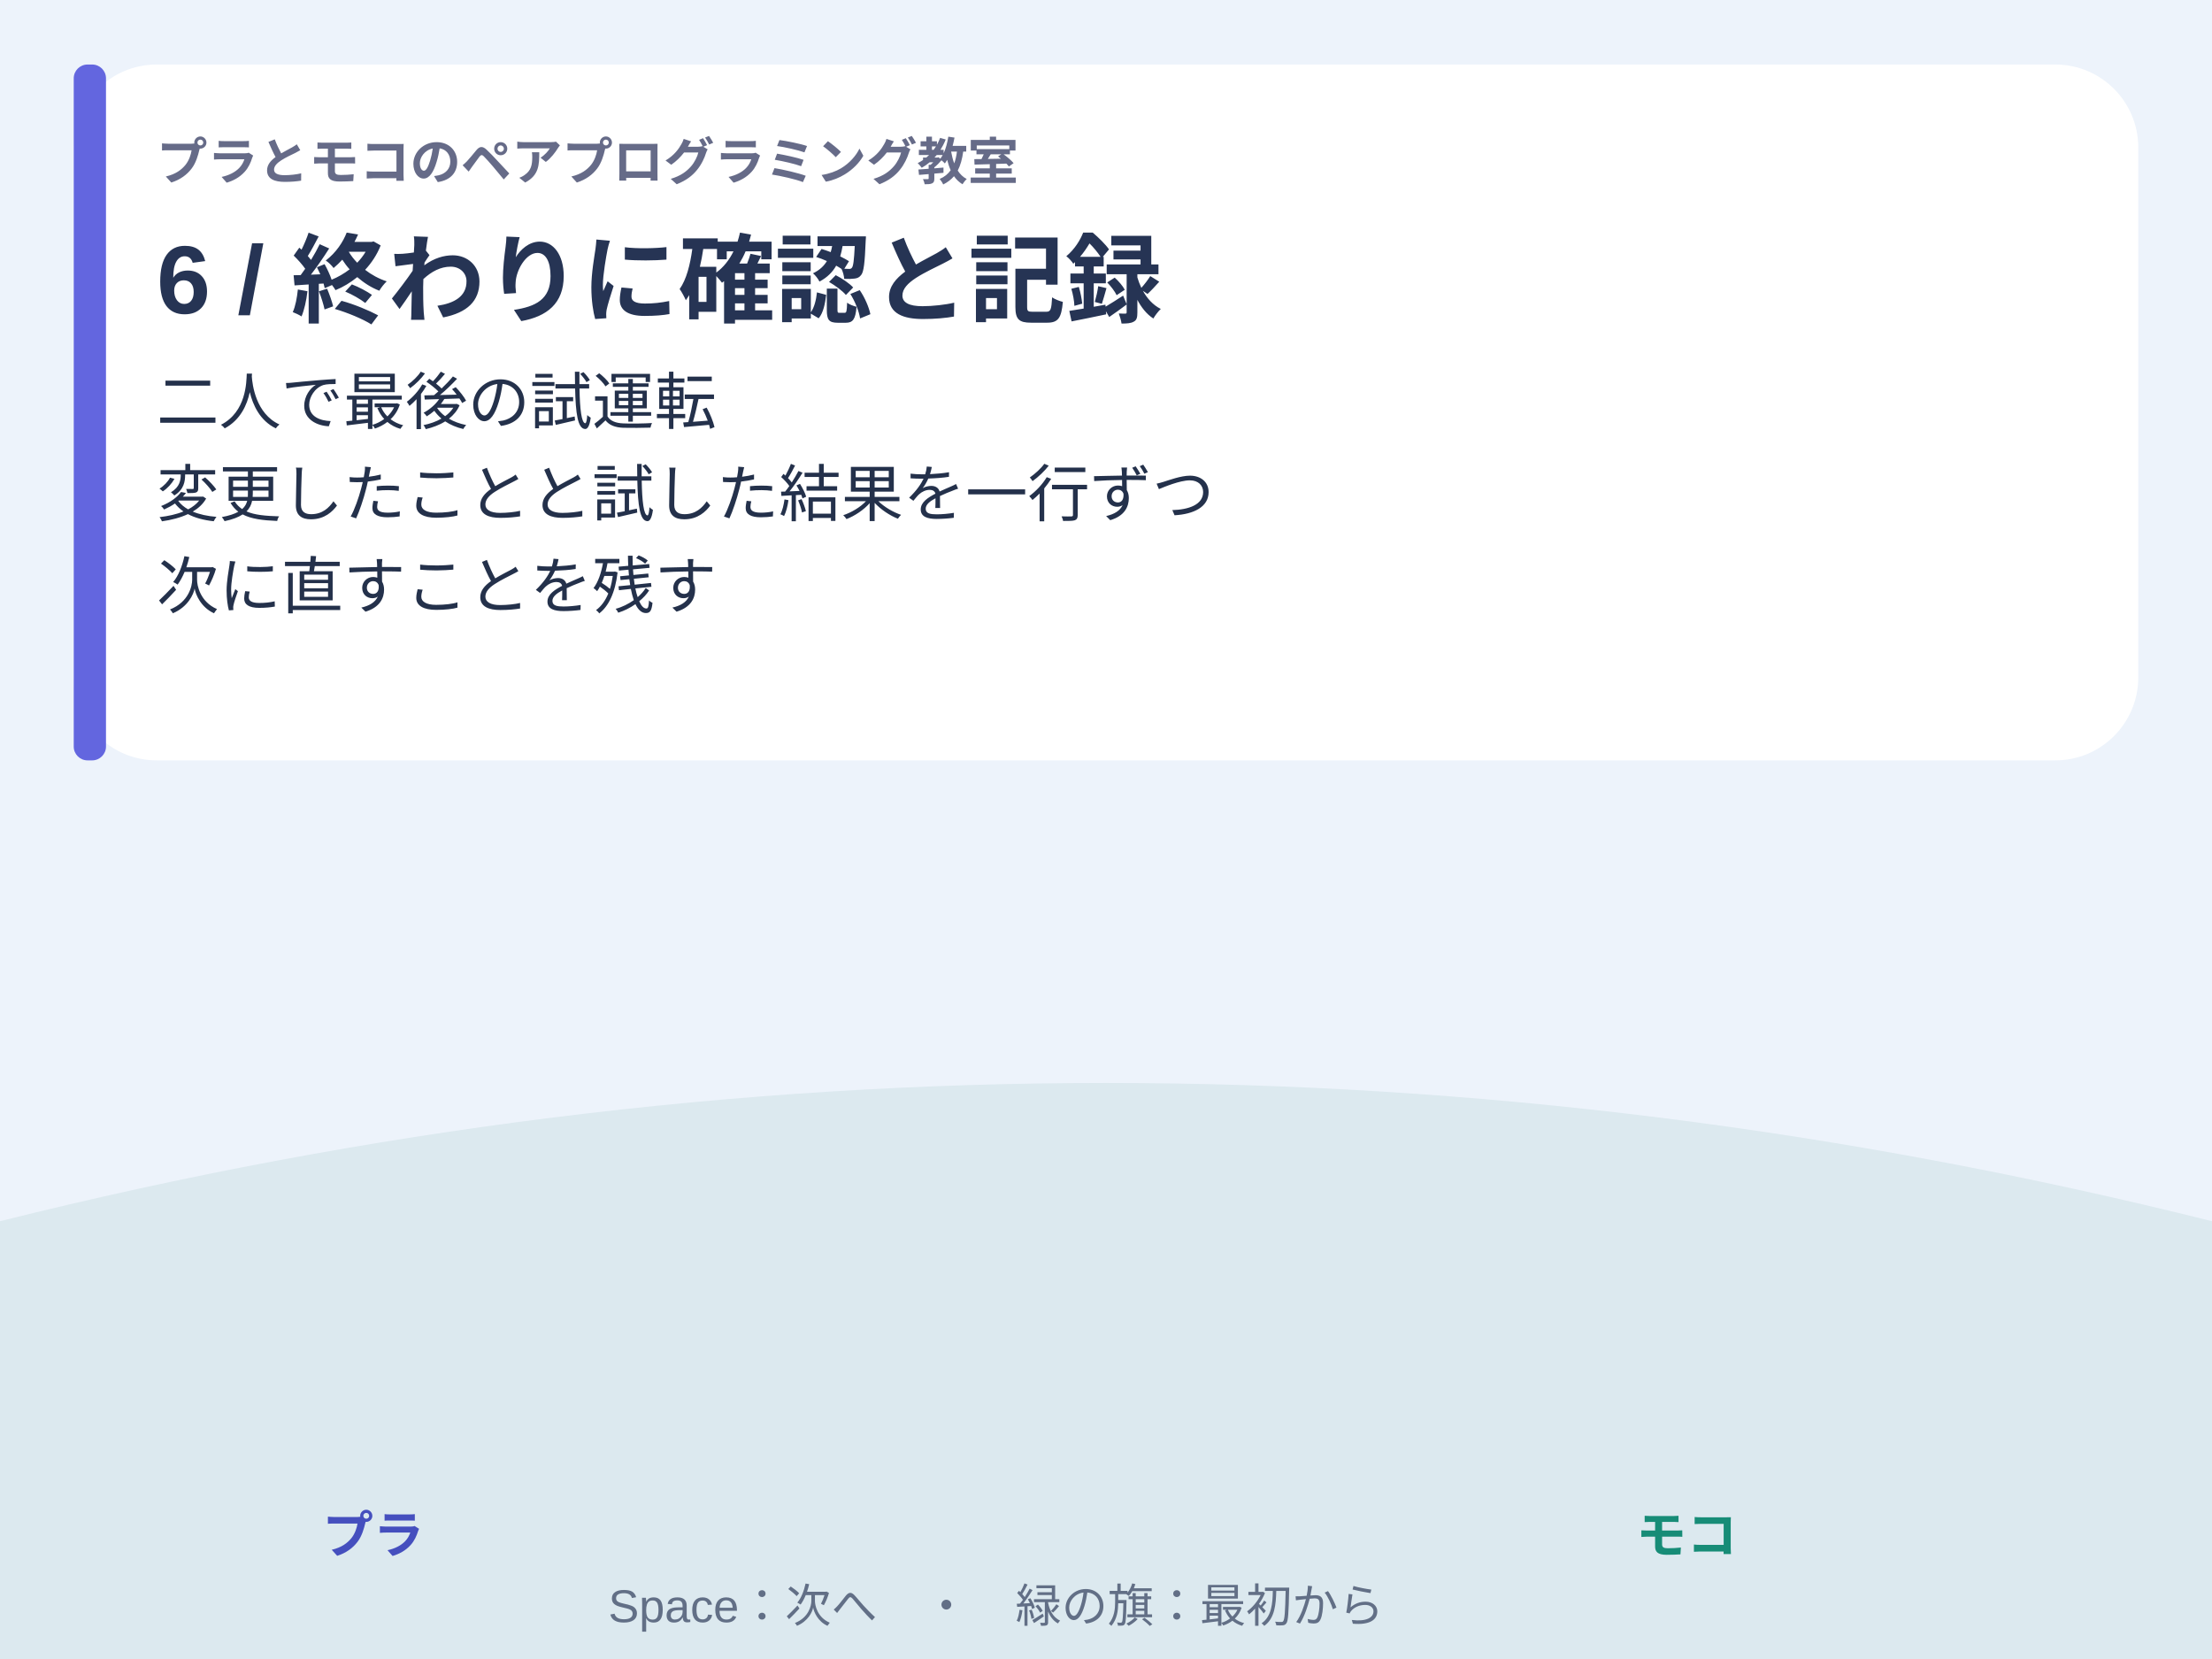
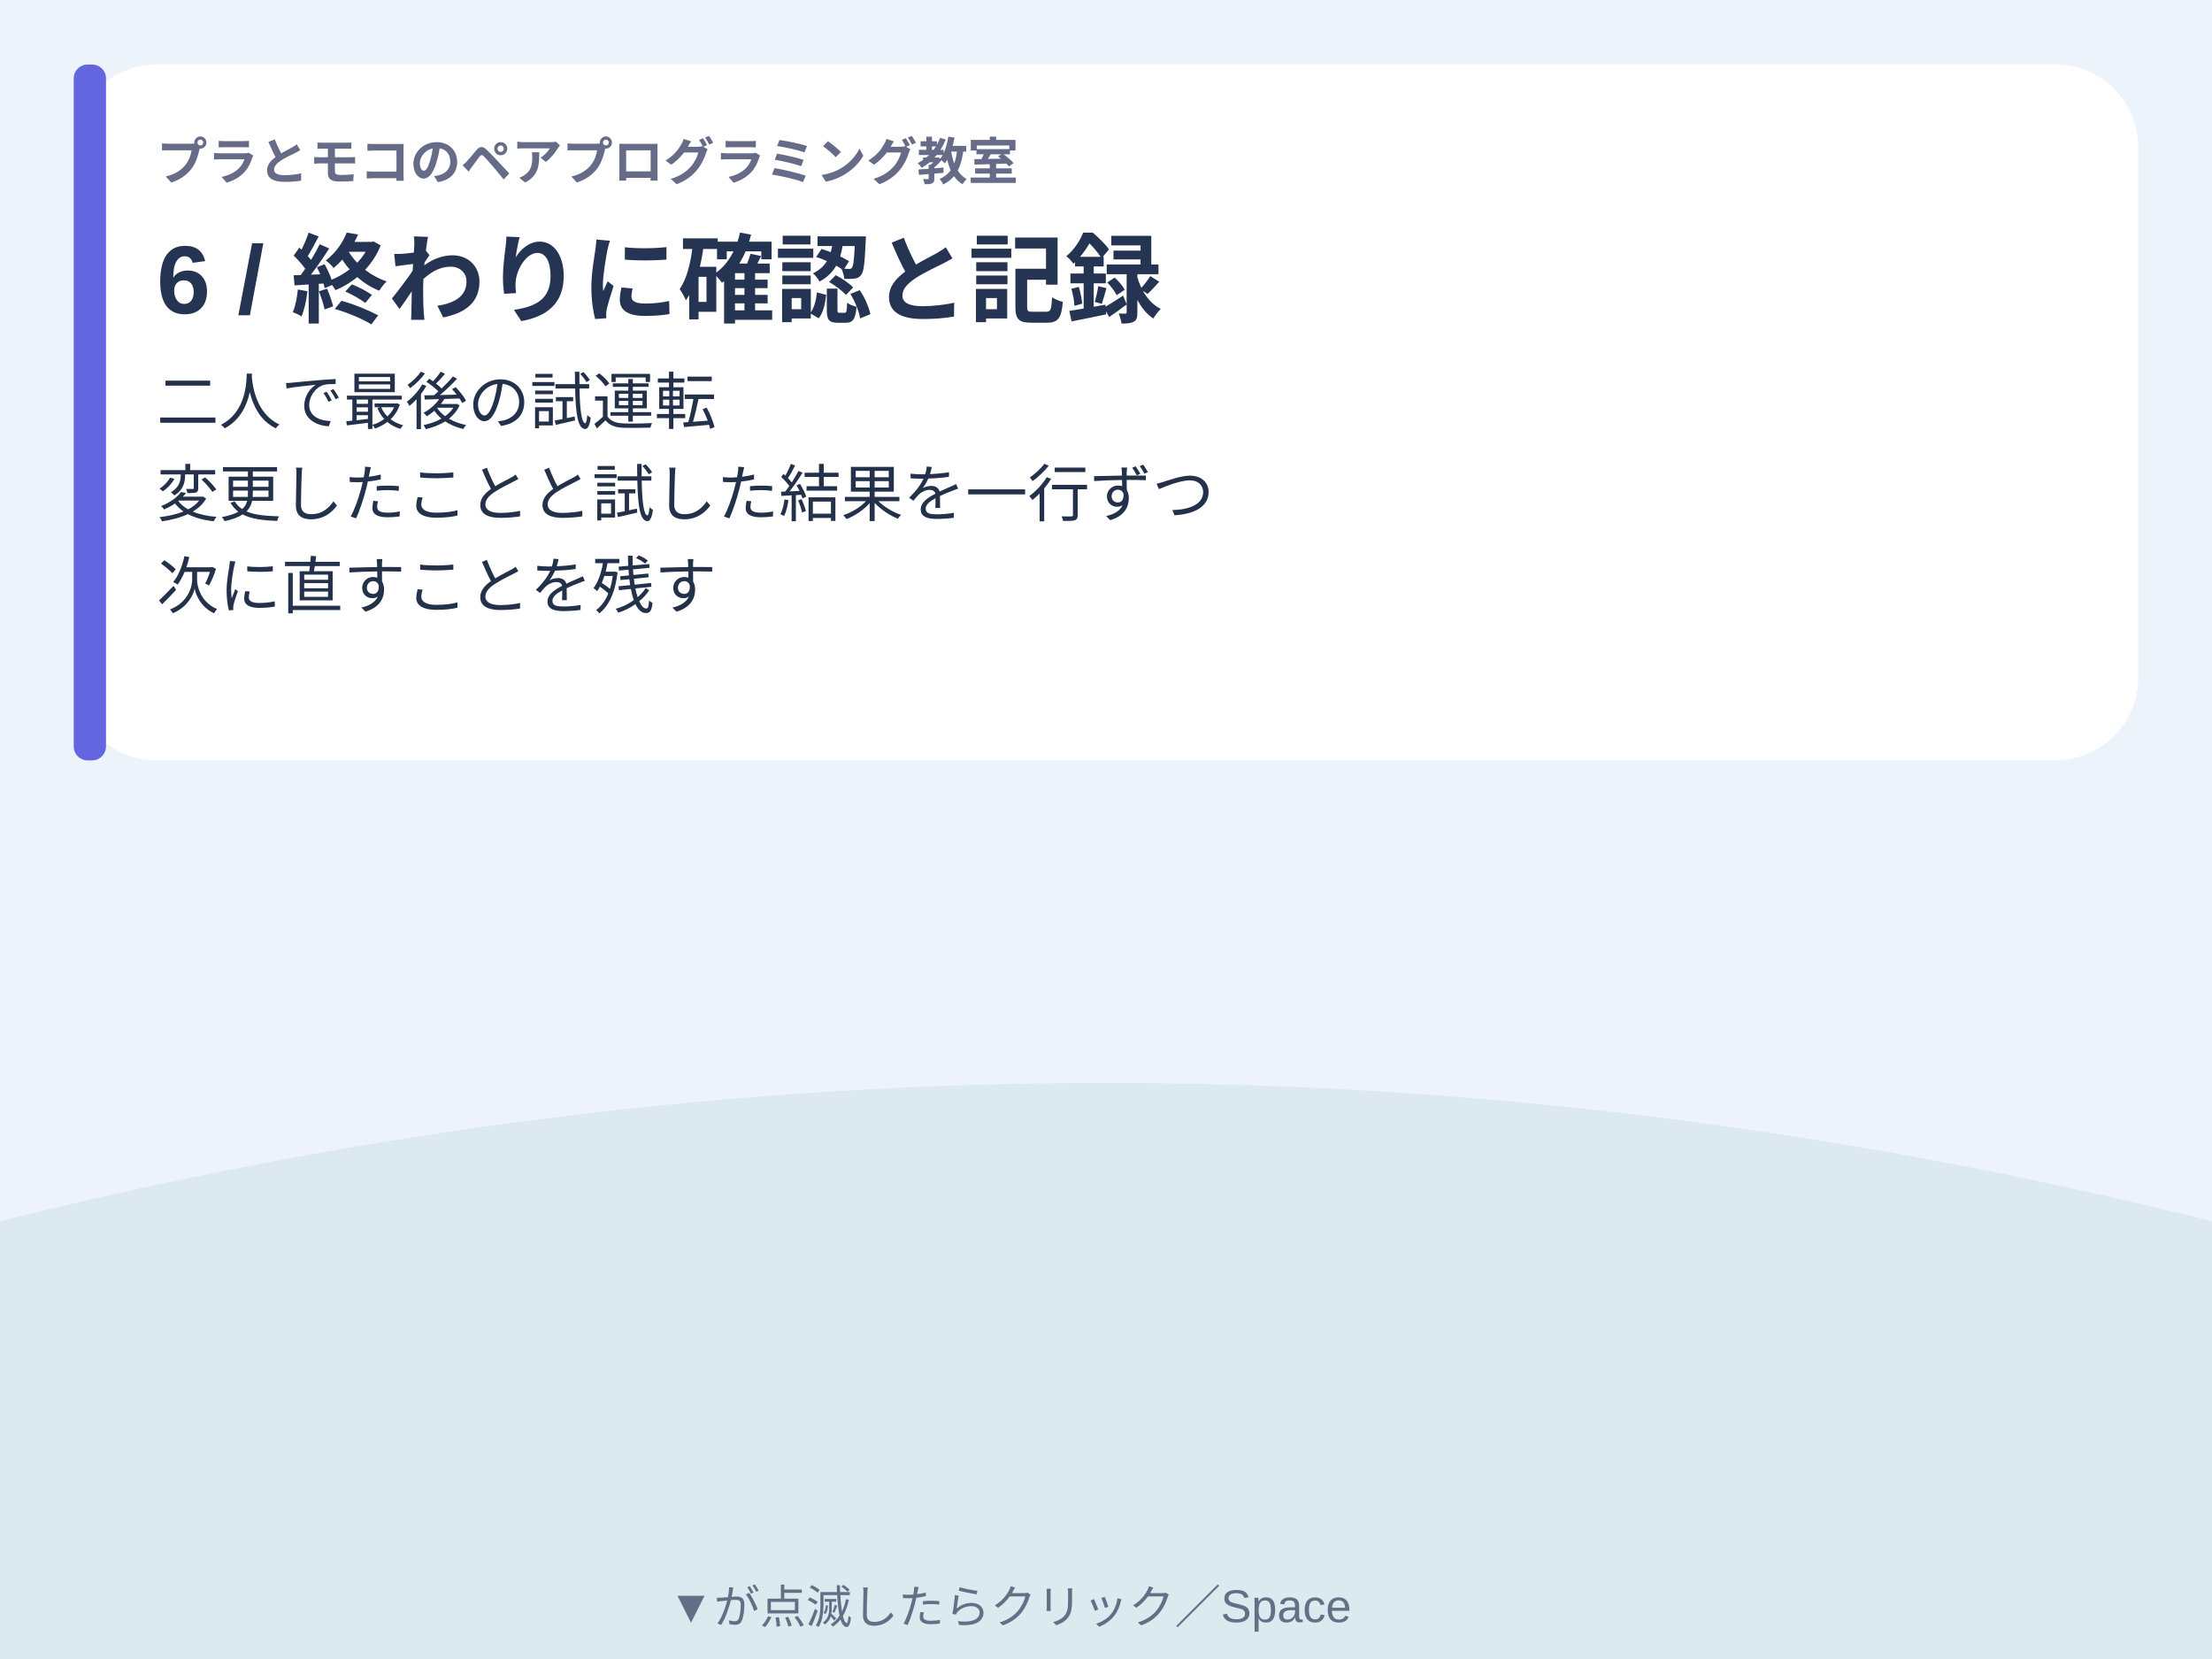
<svg xmlns="http://www.w3.org/2000/svg" width="480" height="360" viewBox="0 0 480 360">
  <g font-family="Noto Sans JP,Hiragino Kaku Gothic ProN,Arial,sans-serif">
    <rect width="480" height="360" fill="#edf3fb" />
    <path d="M0 265 Q240 205 480 265 V360 H0" fill="#dce9ef" />
    <rect x="16" y="14" width="448" height="151" rx="18" fill="white" />
    <rect x="16" y="14" width="7" height="151" rx="3" fill="#6366df" />
    <text x="34" y="39" font-size="11" font-weight="600" fill="#666b88">プラとモコのペアプログラミング教室</text>
    <text x="34" y="68" font-size="21" font-weight="700" fill="#263454">6 / 終わりに確認と記録</text>
    <text x="34" y="92" font-size="13.5" font-weight="500" fill="#24314b">二人で最後の試運転</text>
    <text x="34" y="112" font-size="13.5" font-weight="500" fill="#24314b">変更したことと試した結果を一行ずつ</text>
    <text x="34" y="132" font-size="13.5" font-weight="500" fill="#24314b">次に直すことを残す</text>
-     <text x="70" y="337" font-size="11" font-weight="700" fill="#454fbe">プラ</text>
-     <text x="355" y="337" font-size="11" font-weight="700" fill="#178c77">モコ</text>
-     <text x="132" y="352" font-size="10" font-weight="500" fill="#626f86">Space：次へ　・　緑の旗：最初から</text>
+     <text x="145" y="352" font-size="10" font-weight="500" fill="#626f86">▼が点滅したらクリック／Space</text>
  </g>
</svg>
